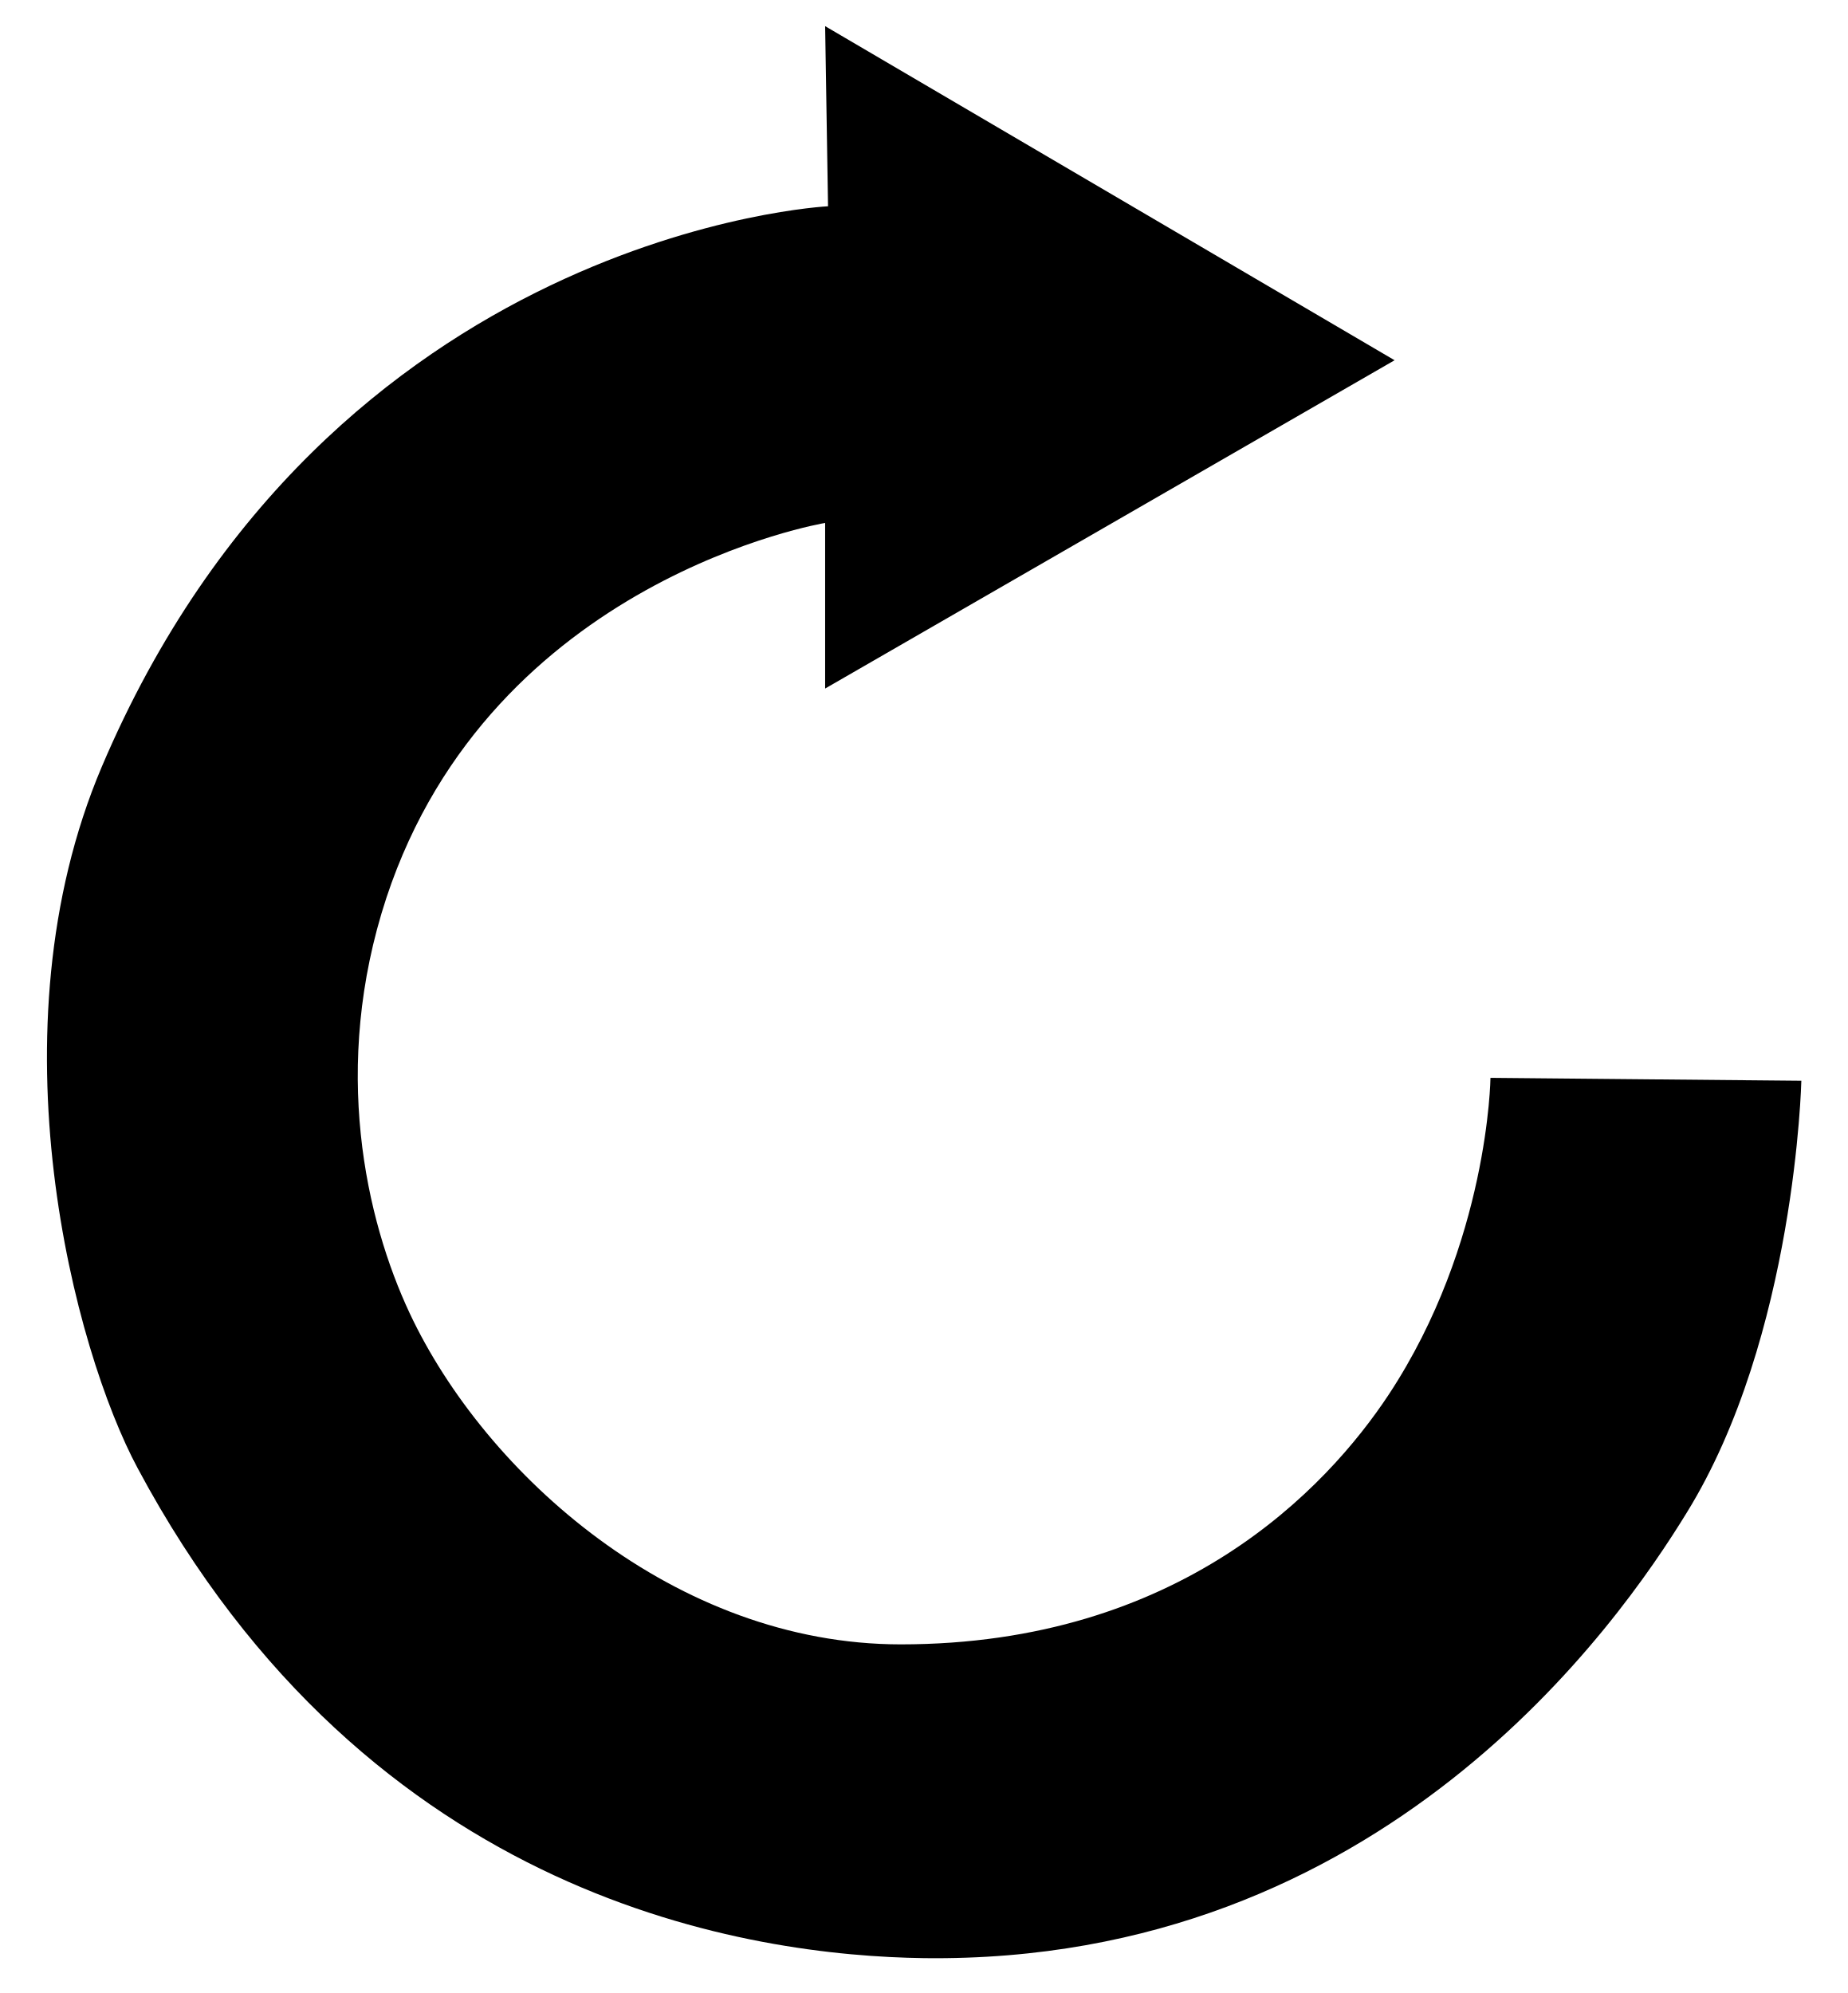
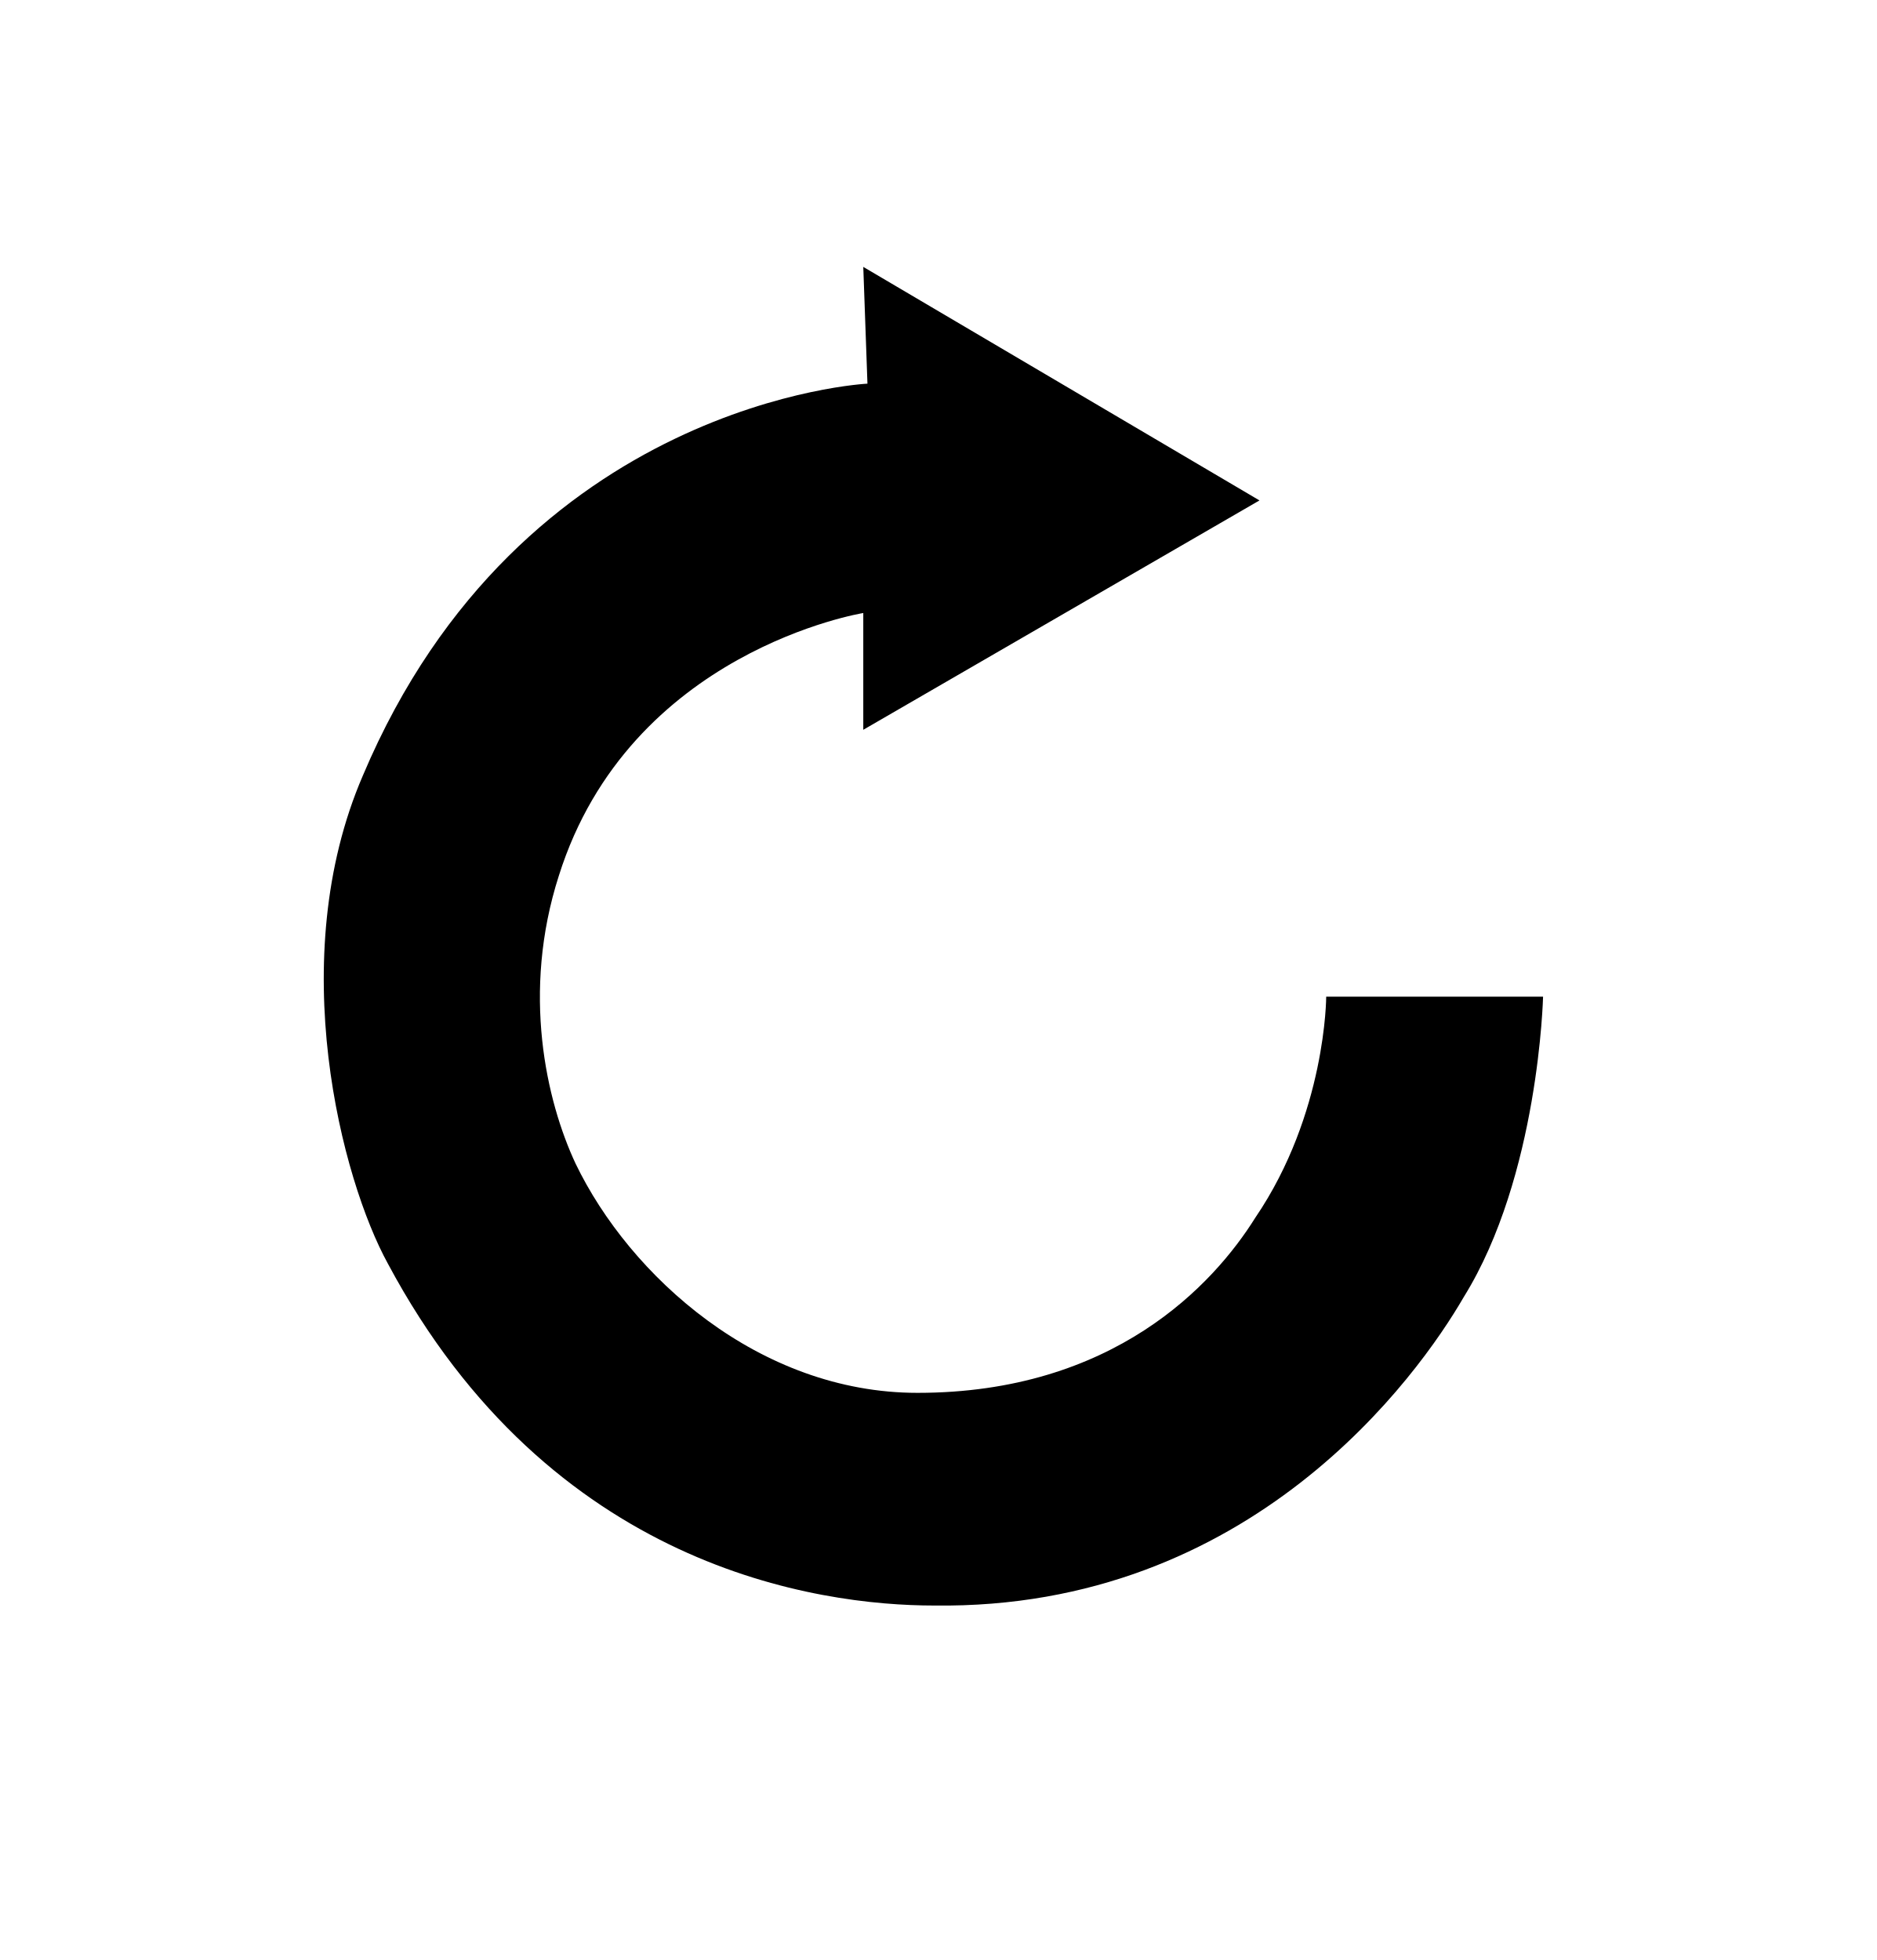
- <svg xmlns="http://www.w3.org/2000/svg" version="1.1" id="Layer_1" x="0px" y="0px" viewBox="0 0 318 343" style="enable-background:new 0 0 318 343;" xml:space="preserve">
-   <path d="M142,4.5L240,62l-98,56.5V90c0,0-57.3,9.5-75.5,64.5c-9.6,29.2-3.5,55.5,4,71.5c13,27.7,45.7,57,84.5,57  c48,0,73.3-26.8,84-43c17.2-26.1,17.5-54.5,17.5-54.5L310,186c0,0-1,44-19.7,74.3C278.6,279.4,238,338,159,337  c-29.3-0.4-95.3-9.5-135.3-84.3C12.8,232.4-1.8,177.5,17.5,132c39.2-92.3,125-96.5,125-96.5L142,4.5z" />
+ <svg xmlns="http://www.w3.org/2000/svg" version="1.1" id="Layer_1" x="0px" y="0px" viewBox="0 0 45 47" style="enable-background:new 0 0 45 47;" xml:space="preserve">
+   <path d="M20.7,6.4l9.5,5.6l-9.5,5.5v-2.8c0,0-5.6,0.9-7.3,6.3c-0.9,2.8-0.3,5.4,0.4,6.9c1.3,2.7,4.4,5.5,8.2,5.5  c4.7,0,7.1-2.6,8.1-4.2c1.7-2.5,1.7-5.3,1.7-5.3l5.2,0c0,0-0.1,4.3-1.9,7.2c-1.1,1.9-5.1,7.5-12.7,7.4c-2.8,0-9.2-0.9-13.1-8.2  c-1.1-2-2.5-7.3-0.6-11.7c3.8-9,12.1-9.4,12.1-9.4L20.7,6.4z" />
</svg>
